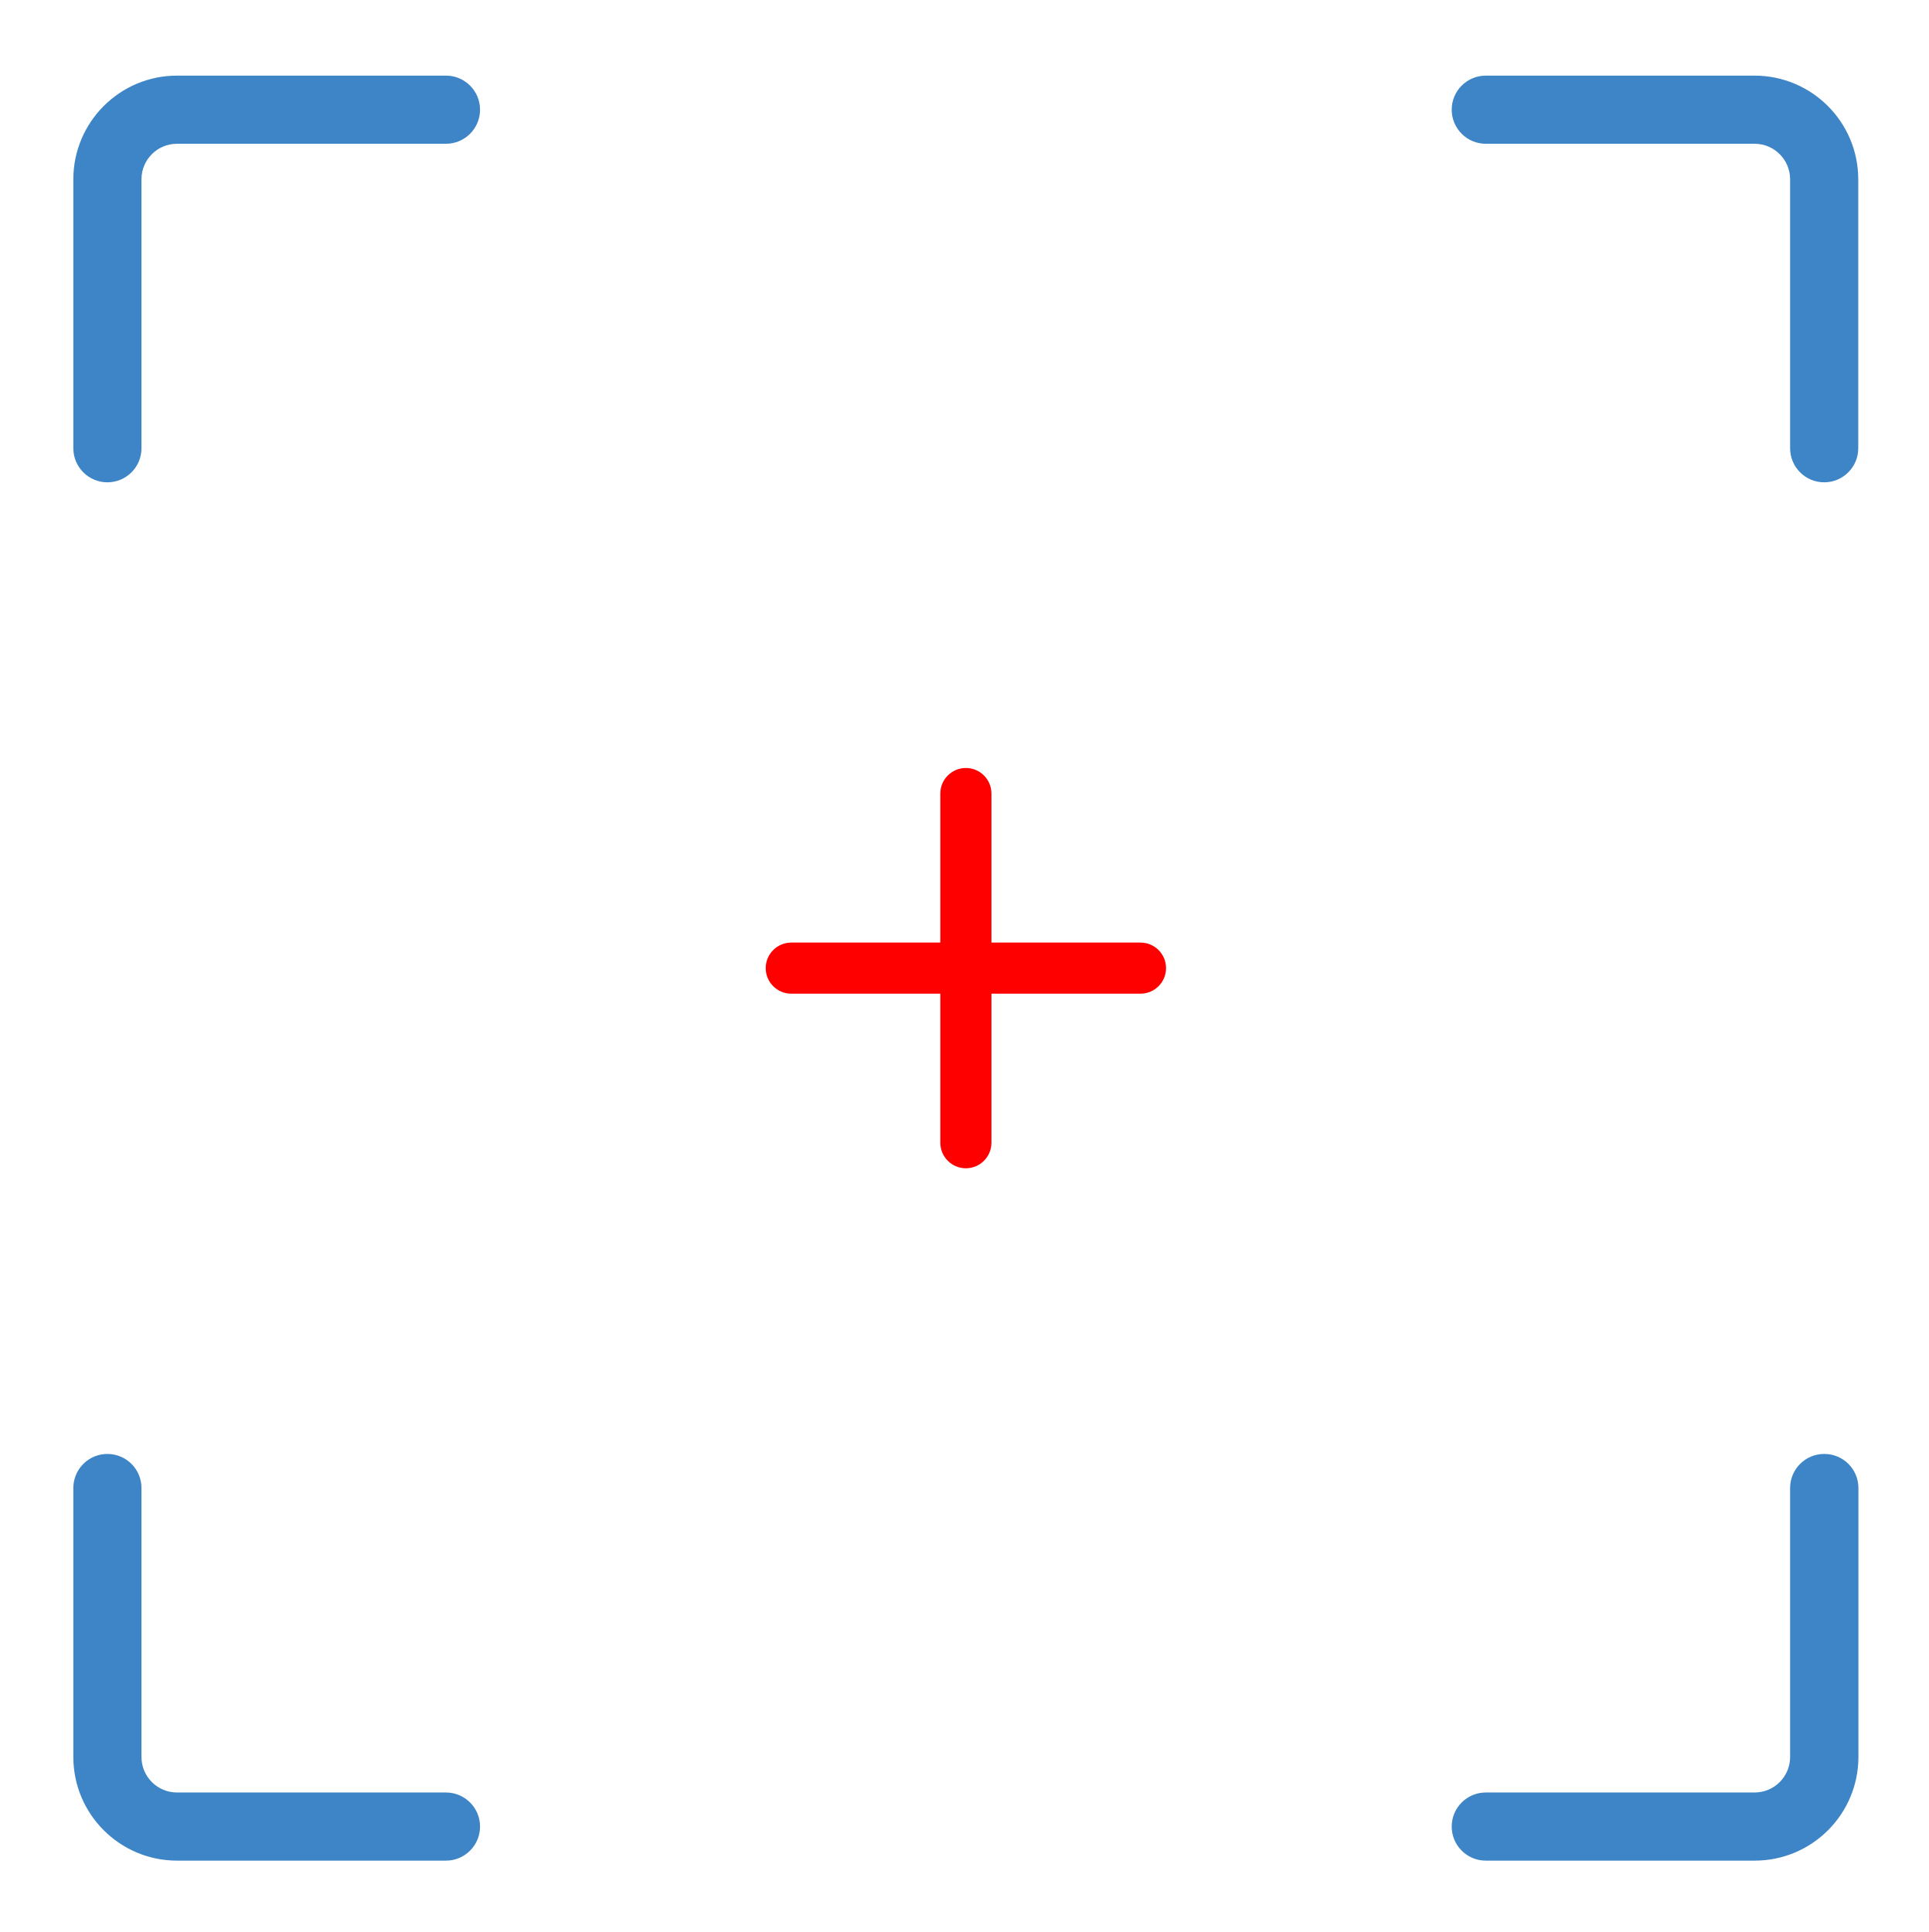
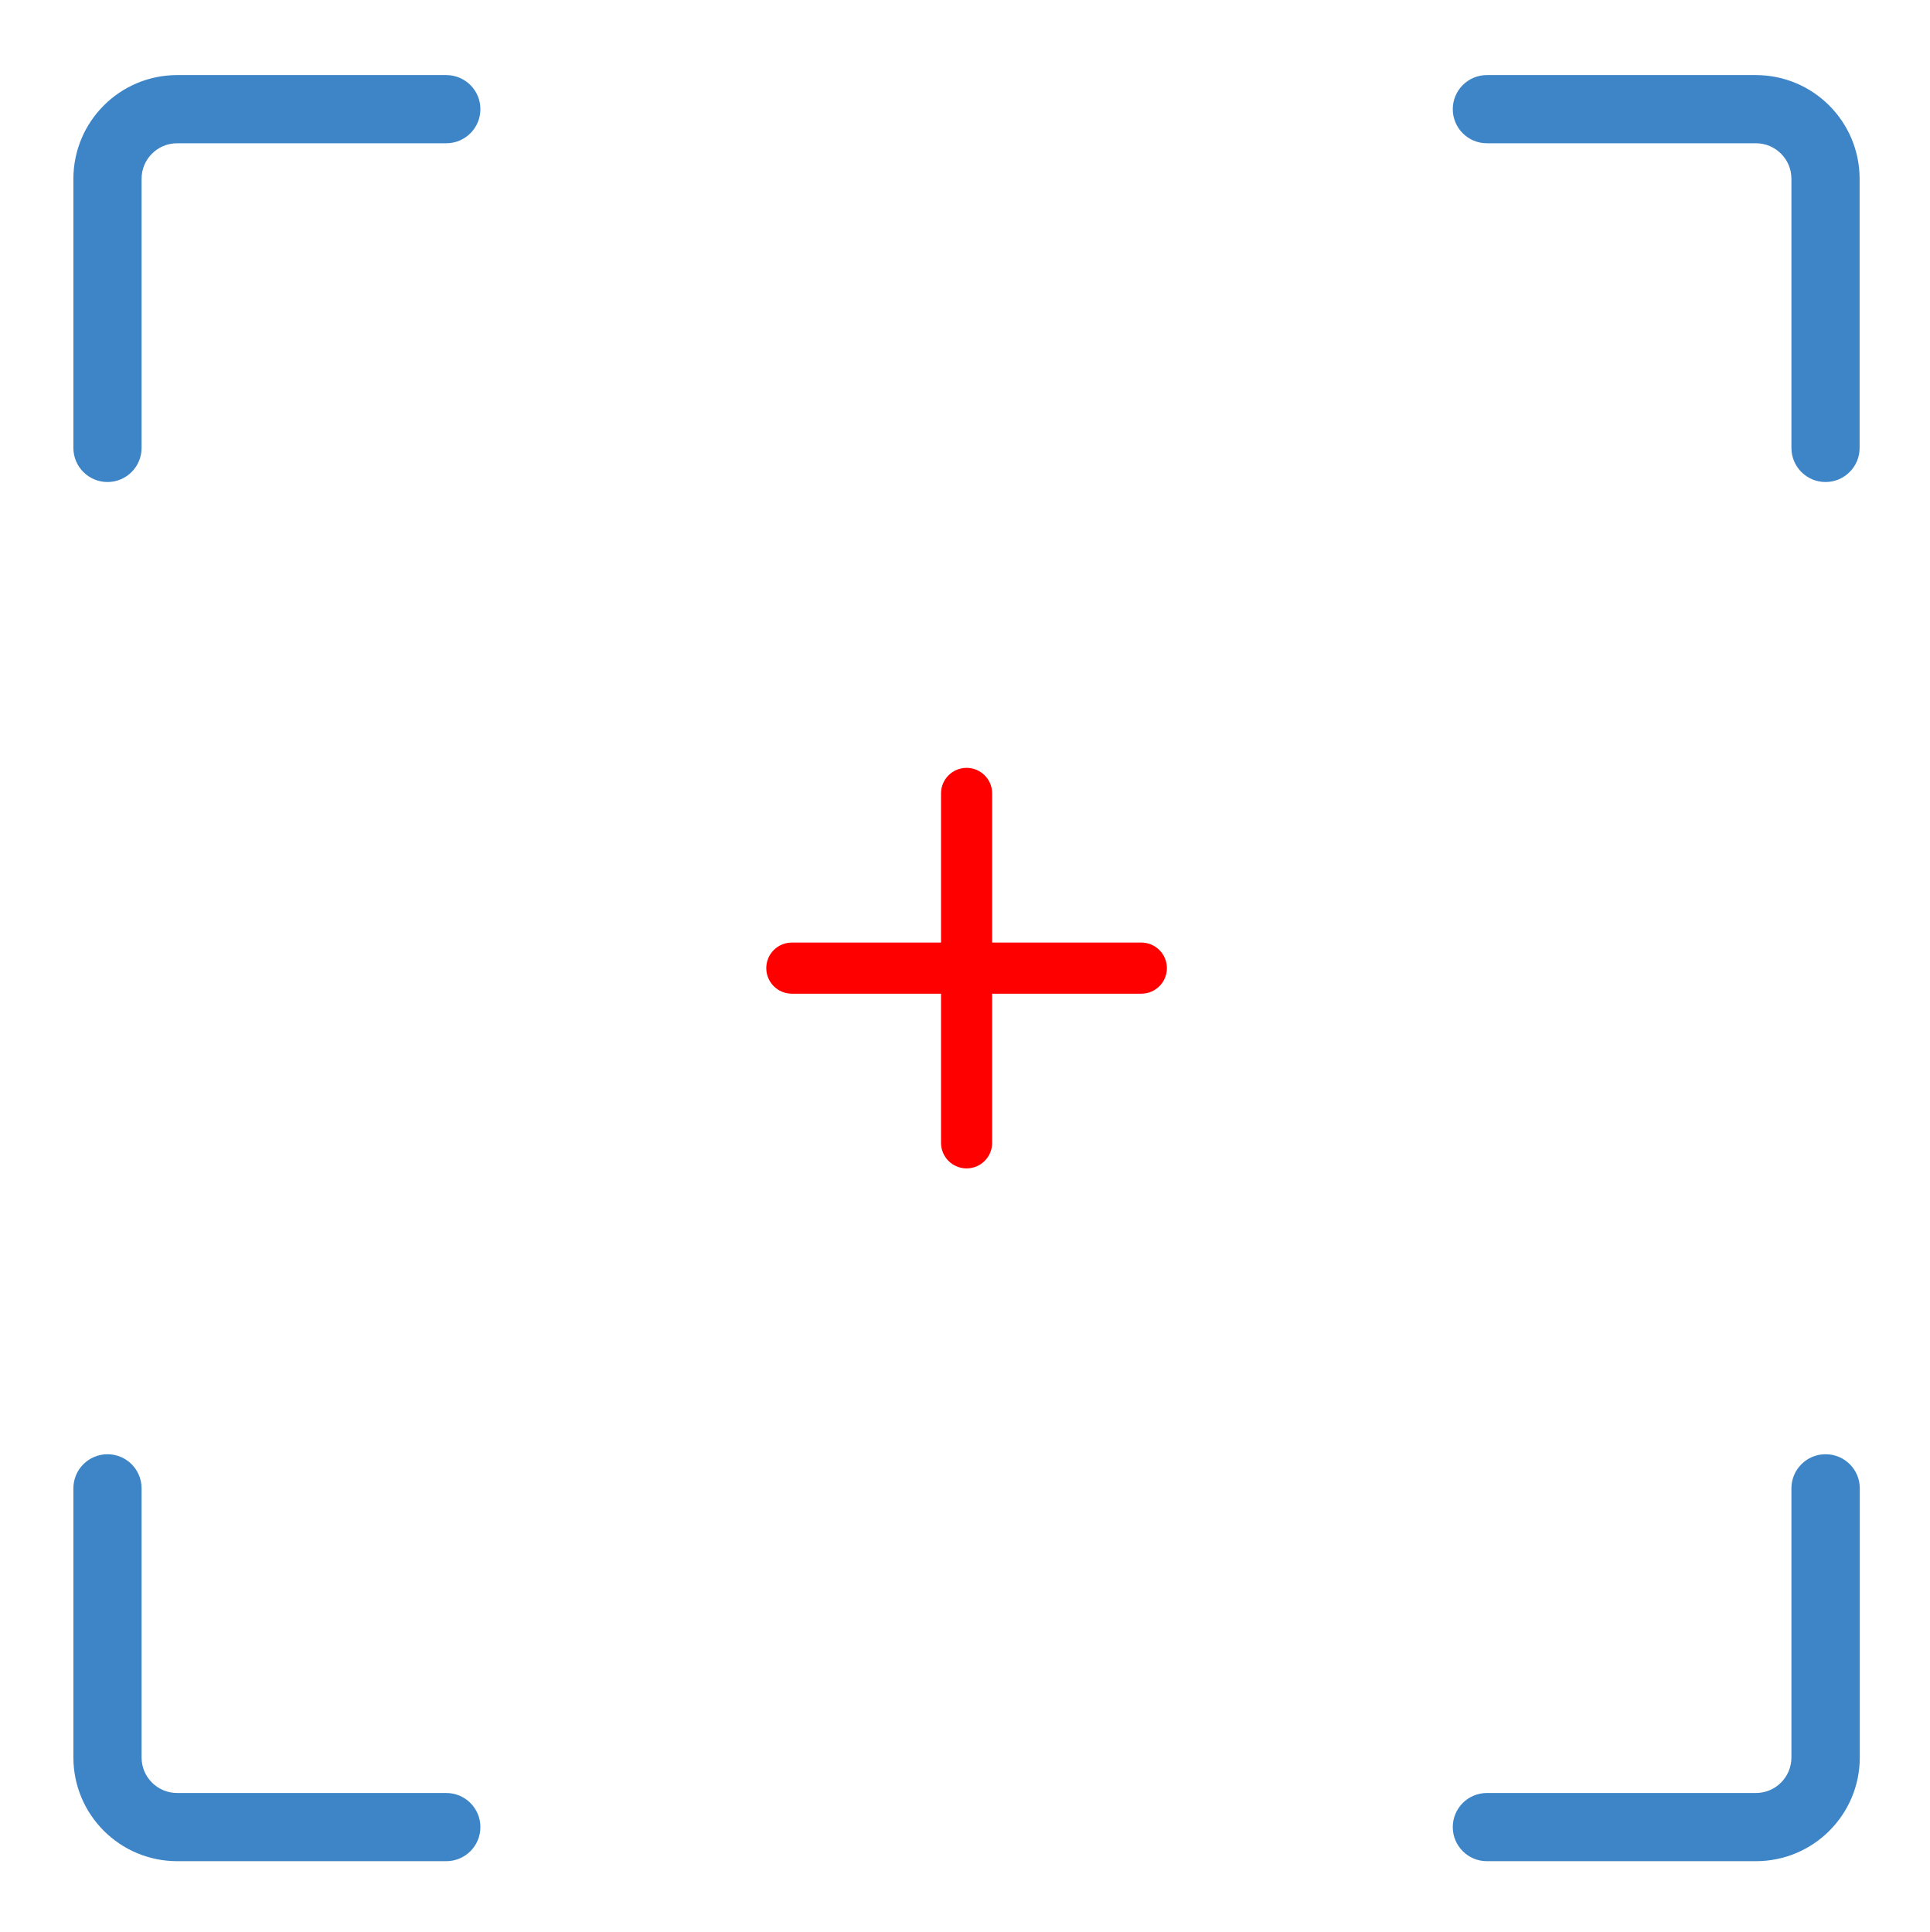
- <svg xmlns="http://www.w3.org/2000/svg" id="Layer_3_copy" data-name="Layer 3 copy" width="55.39" height="55.5" viewBox="0 0 226.39 224.5">
+ <svg xmlns="http://www.w3.org/2000/svg" id="Layer_3_copy" data-name="Layer 3 copy" width="80.39" height="80.5" viewBox="0 0 226.39 224.5">
  <path d="M206,7.71a12.18,12.18,0,0,1,12.17,12.17V51.46a4,4,0,0,1-8,0V19.88A4.17,4.17,0,0,0,206,15.71H174.44a4,4,0,1,1,0-8H206" style="fill: #3D85C6" />
  <path d="M52.36,7.71a4,4,0,1,1,0,8H20.78a4.17,4.17,0,0,0-4.17,4.17V51.46a4,4,0,0,1-8,0V19.88A12.18,12.18,0,0,1,20.78,7.71H52.36" style="fill: #3D85C6" />
  <path d="M12.61,169.54a4,4,0,0,1,4,4v31.58a4.17,4.17,0,0,0,4.17,4.17H52.36a4,4,0,1,1,0,8H20.78A12.18,12.18,0,0,1,8.61,205.13V173.54a4,4,0,0,1,4-4" style="fill: #3D85C6" />
  <path d="M214.19,169.54a4,4,0,0,1,4,4v31.58A12.18,12.18,0,0,1,206,217.29H174.44a4,4,0,0,1,0-8H206a4.17,4.17,0,0,0,4.17-4.17V173.54a4,4,0,0,1,4-4" style="fill: #3D85C6" />
  <path d="M113.4,89a3,3,0,0,1,3,3v17.5h17.5a3,3,0,0,1,0,6H116.4V133a3,3,0,0,1-6,0V115.5H92.9a3,3,0,0,1,0-6h17.5V92a3,3,0,0,1,3-3" style="fill: red">
    <animate attributeName="opacity" dur="1s" values="1;0;1" repeatCount="indefinite" begin="0.0" />
  </path>
</svg>
